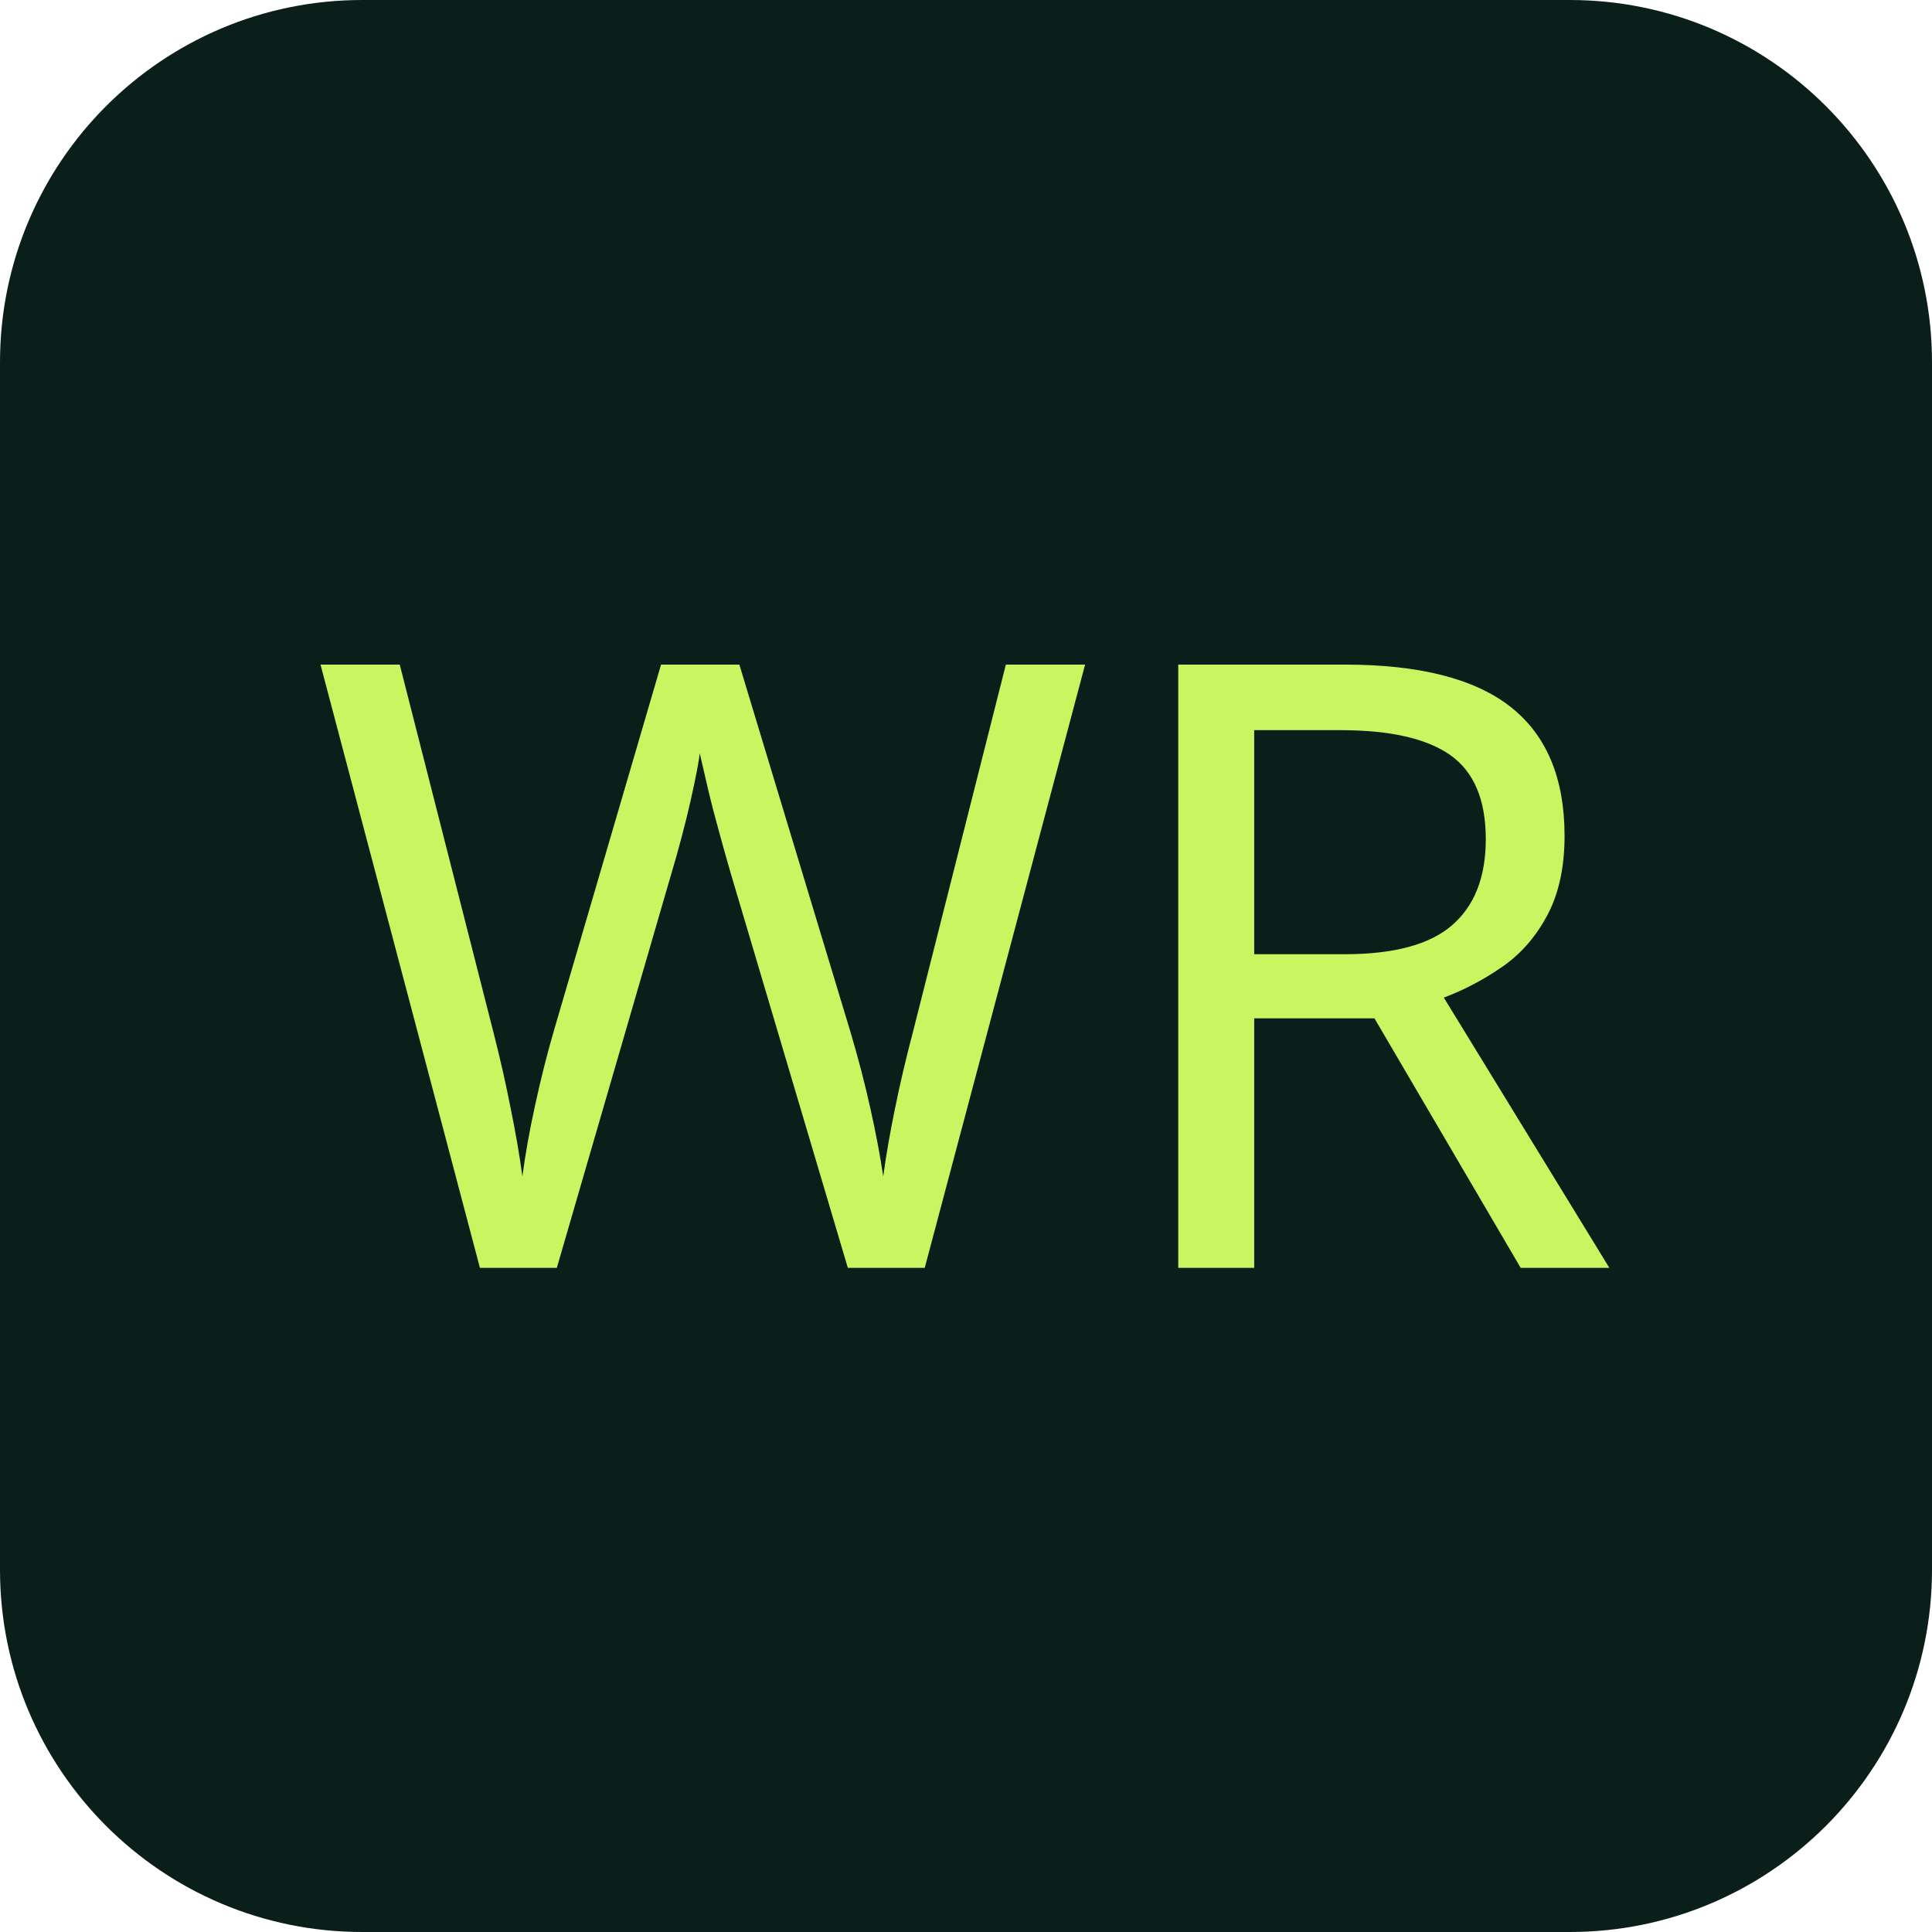
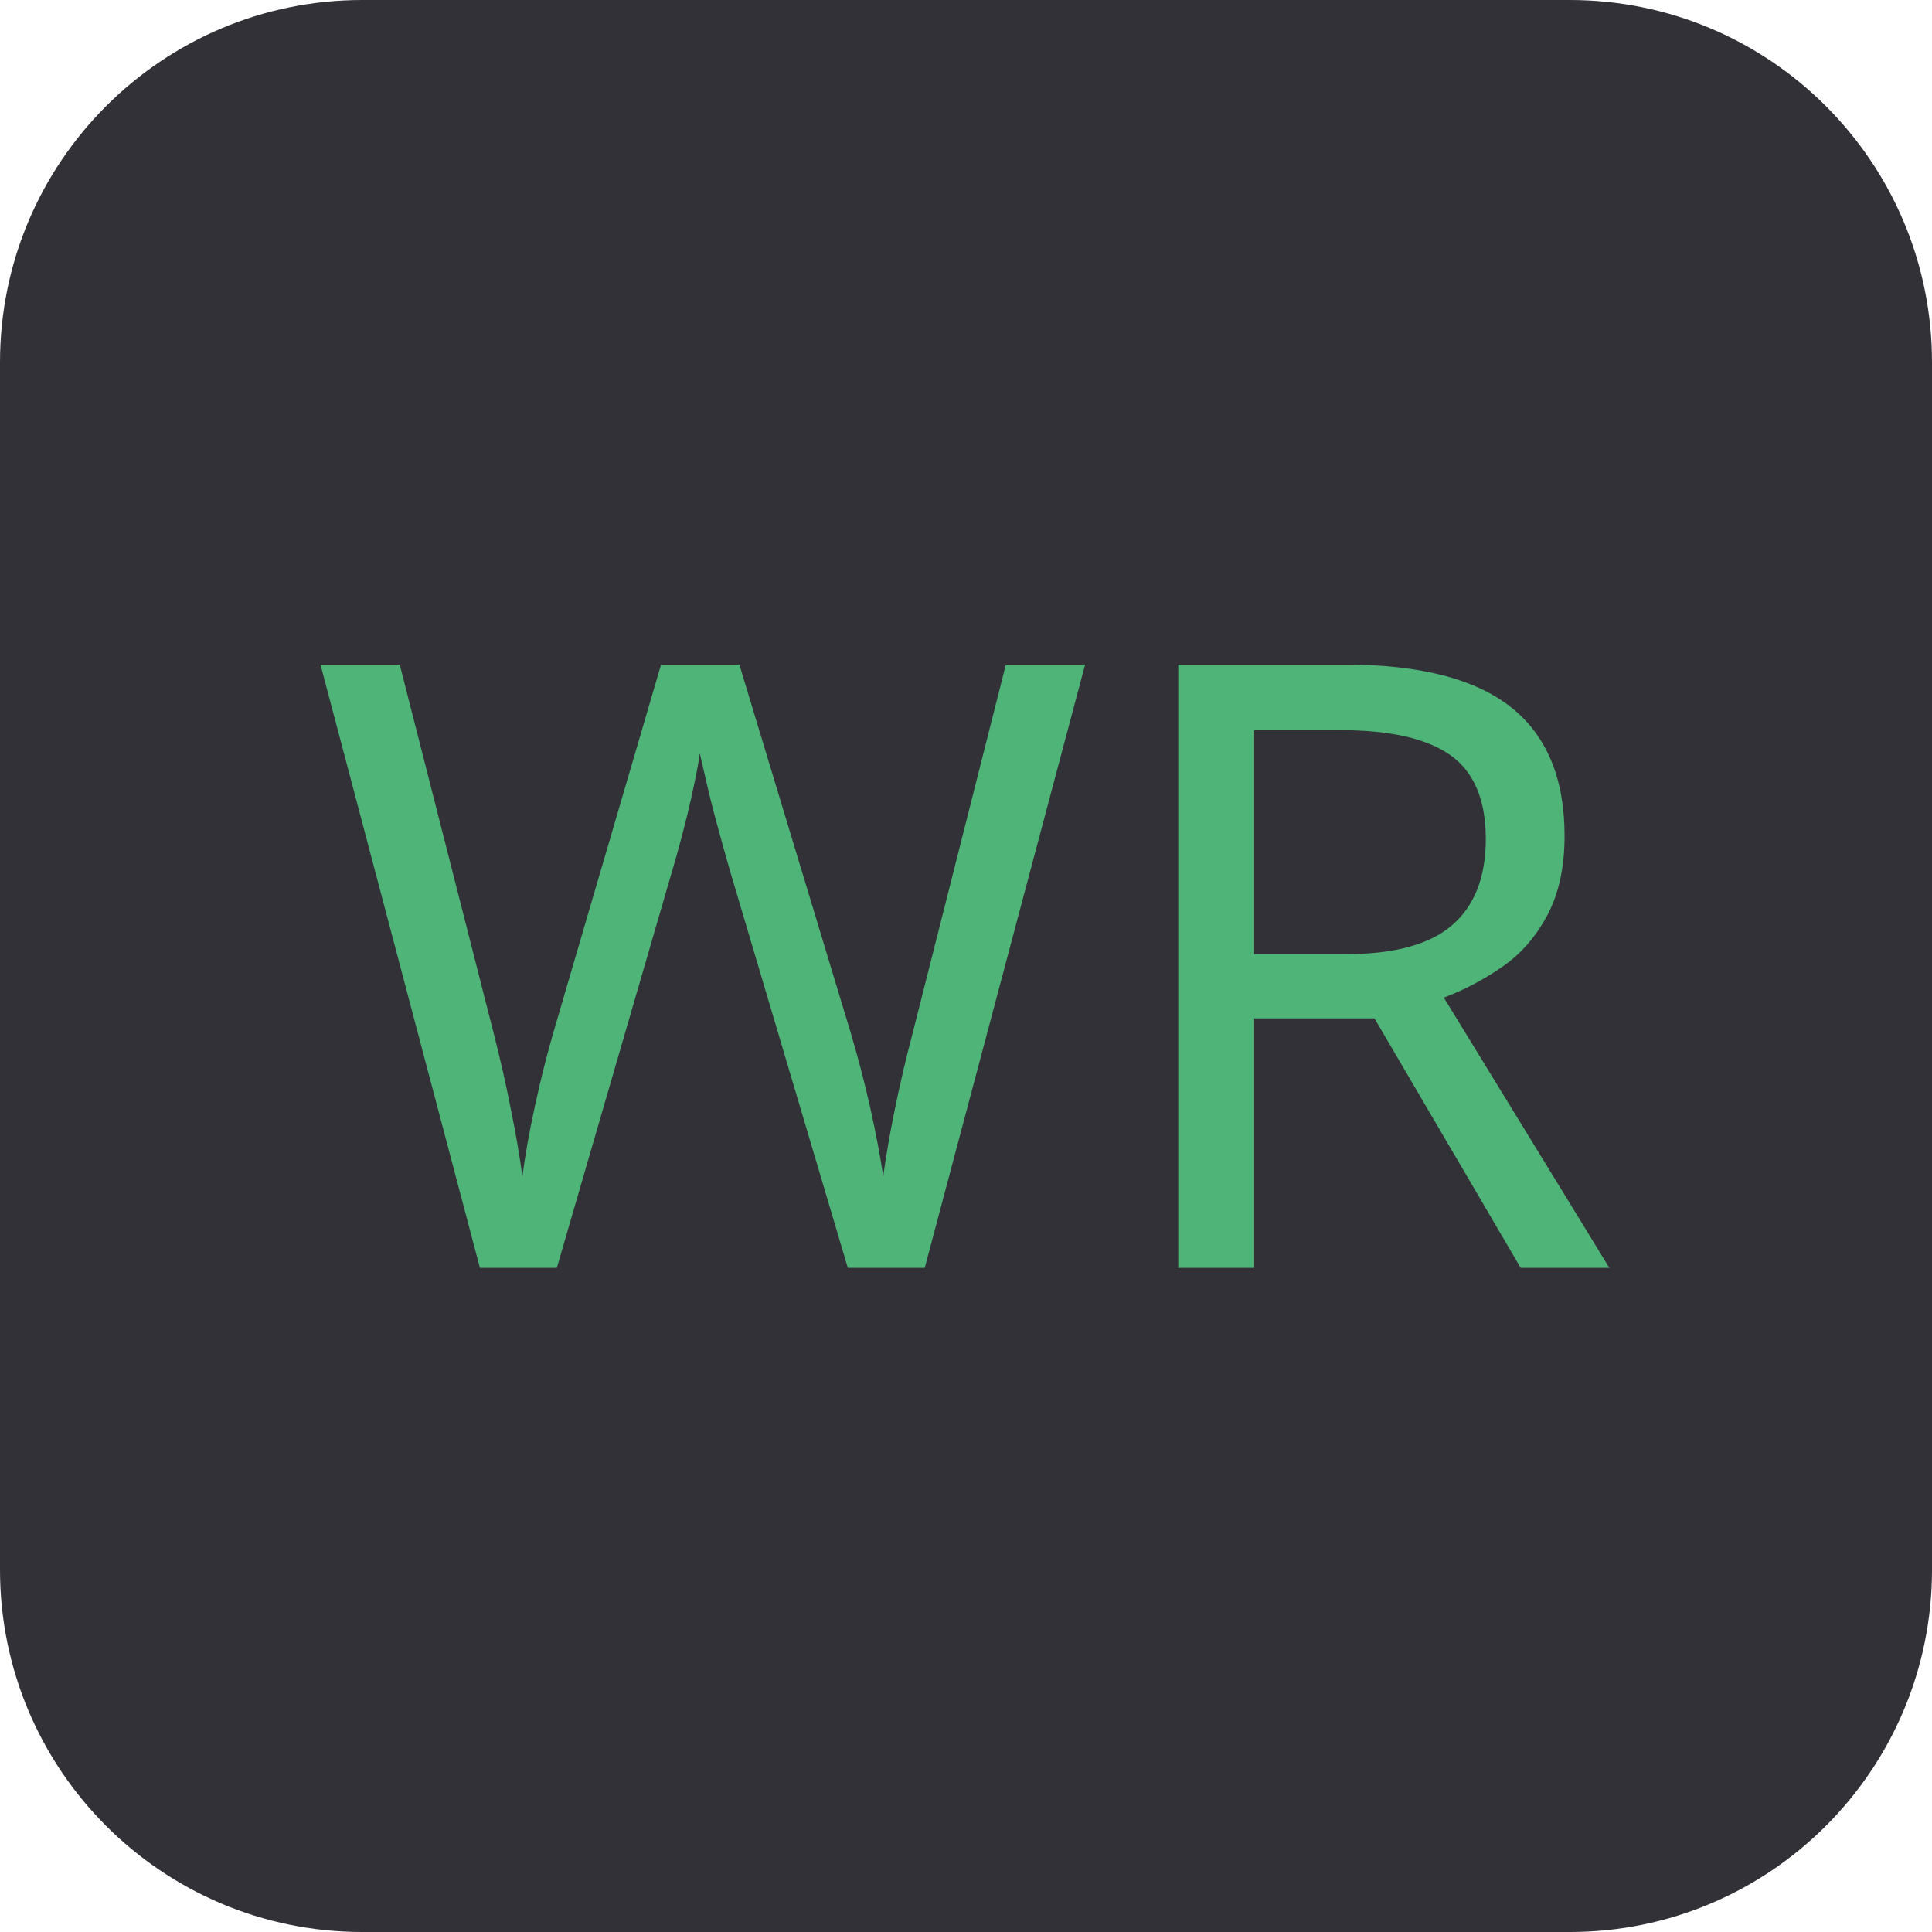
<svg xmlns="http://www.w3.org/2000/svg" viewBox="0 0 64 64" fill="none">
-   <rect width="64" height="64" rx="12" fill="#0B1F1A" />
-   <text x="32" y="42" text-anchor="middle" font-family="Arial Black, sans-serif" font-size="28" fill="#C8F560">WR</text>
+   <rect width="64" height="64" rx="12" fill="#333138" />
+   <text x="32" y="42" text-anchor="middle" font-family="Arial Black, sans-serif" font-size="28" fill="#4FB477">WR</text>
</svg>
